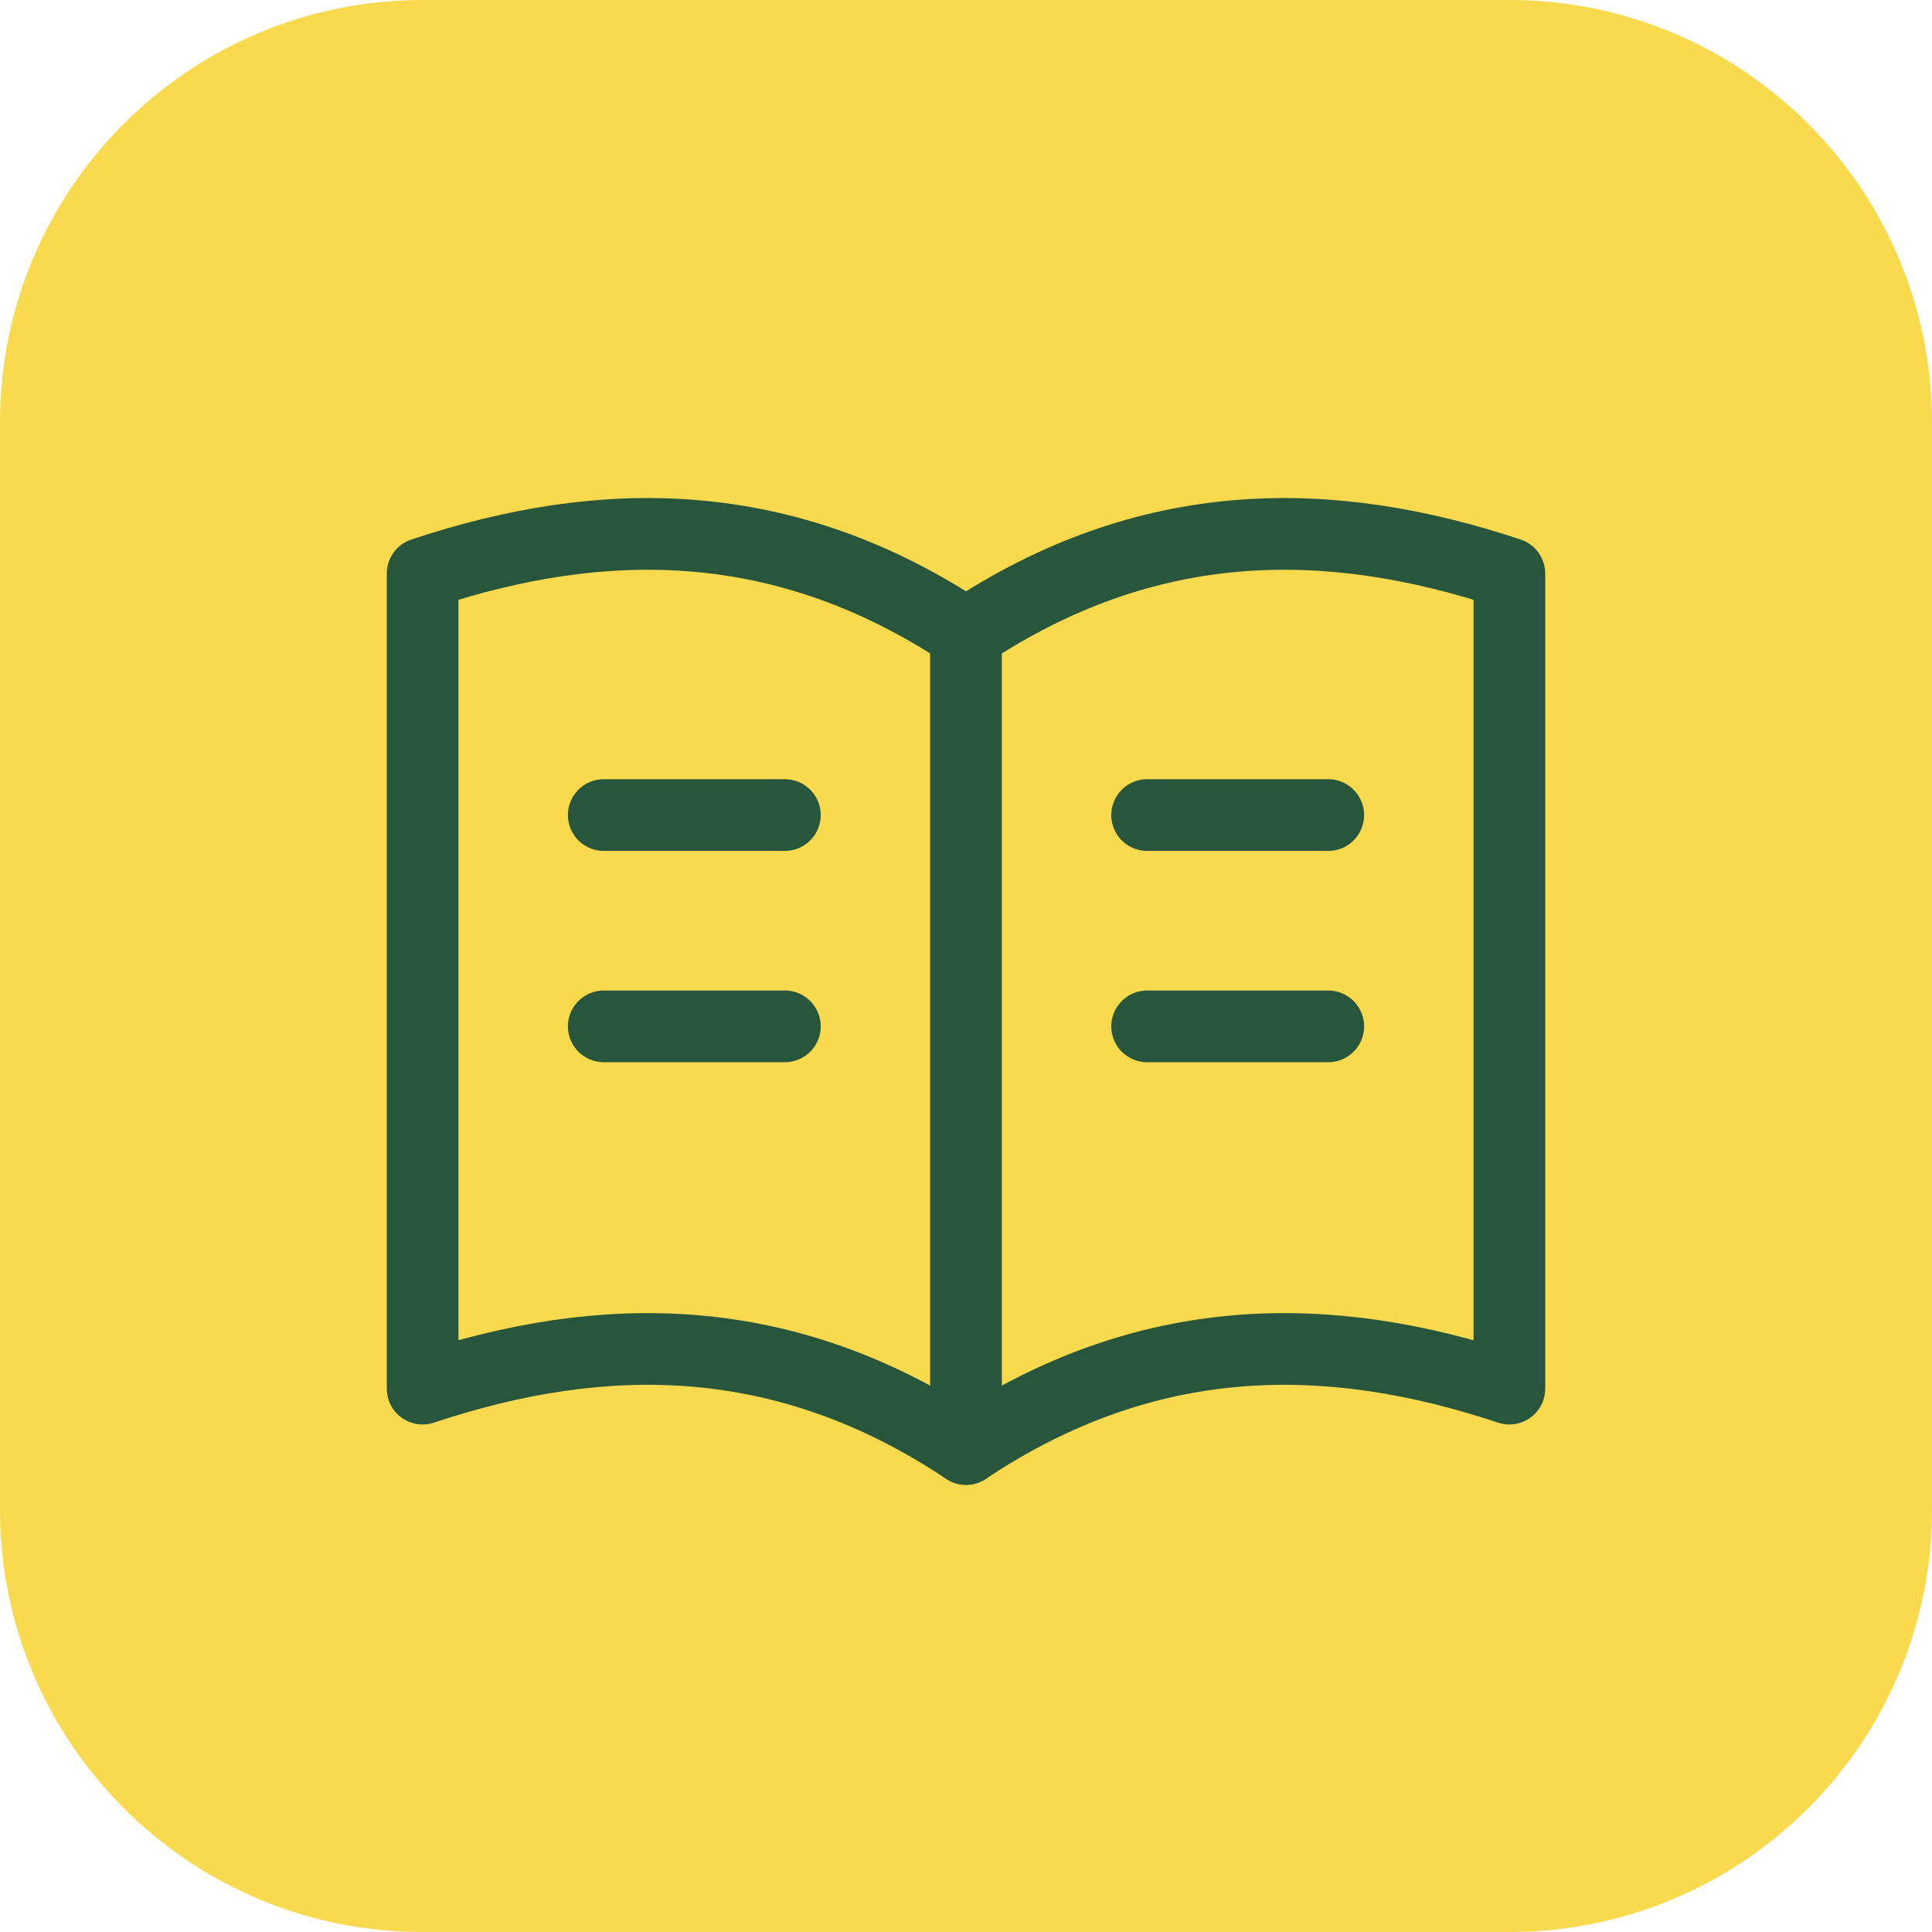
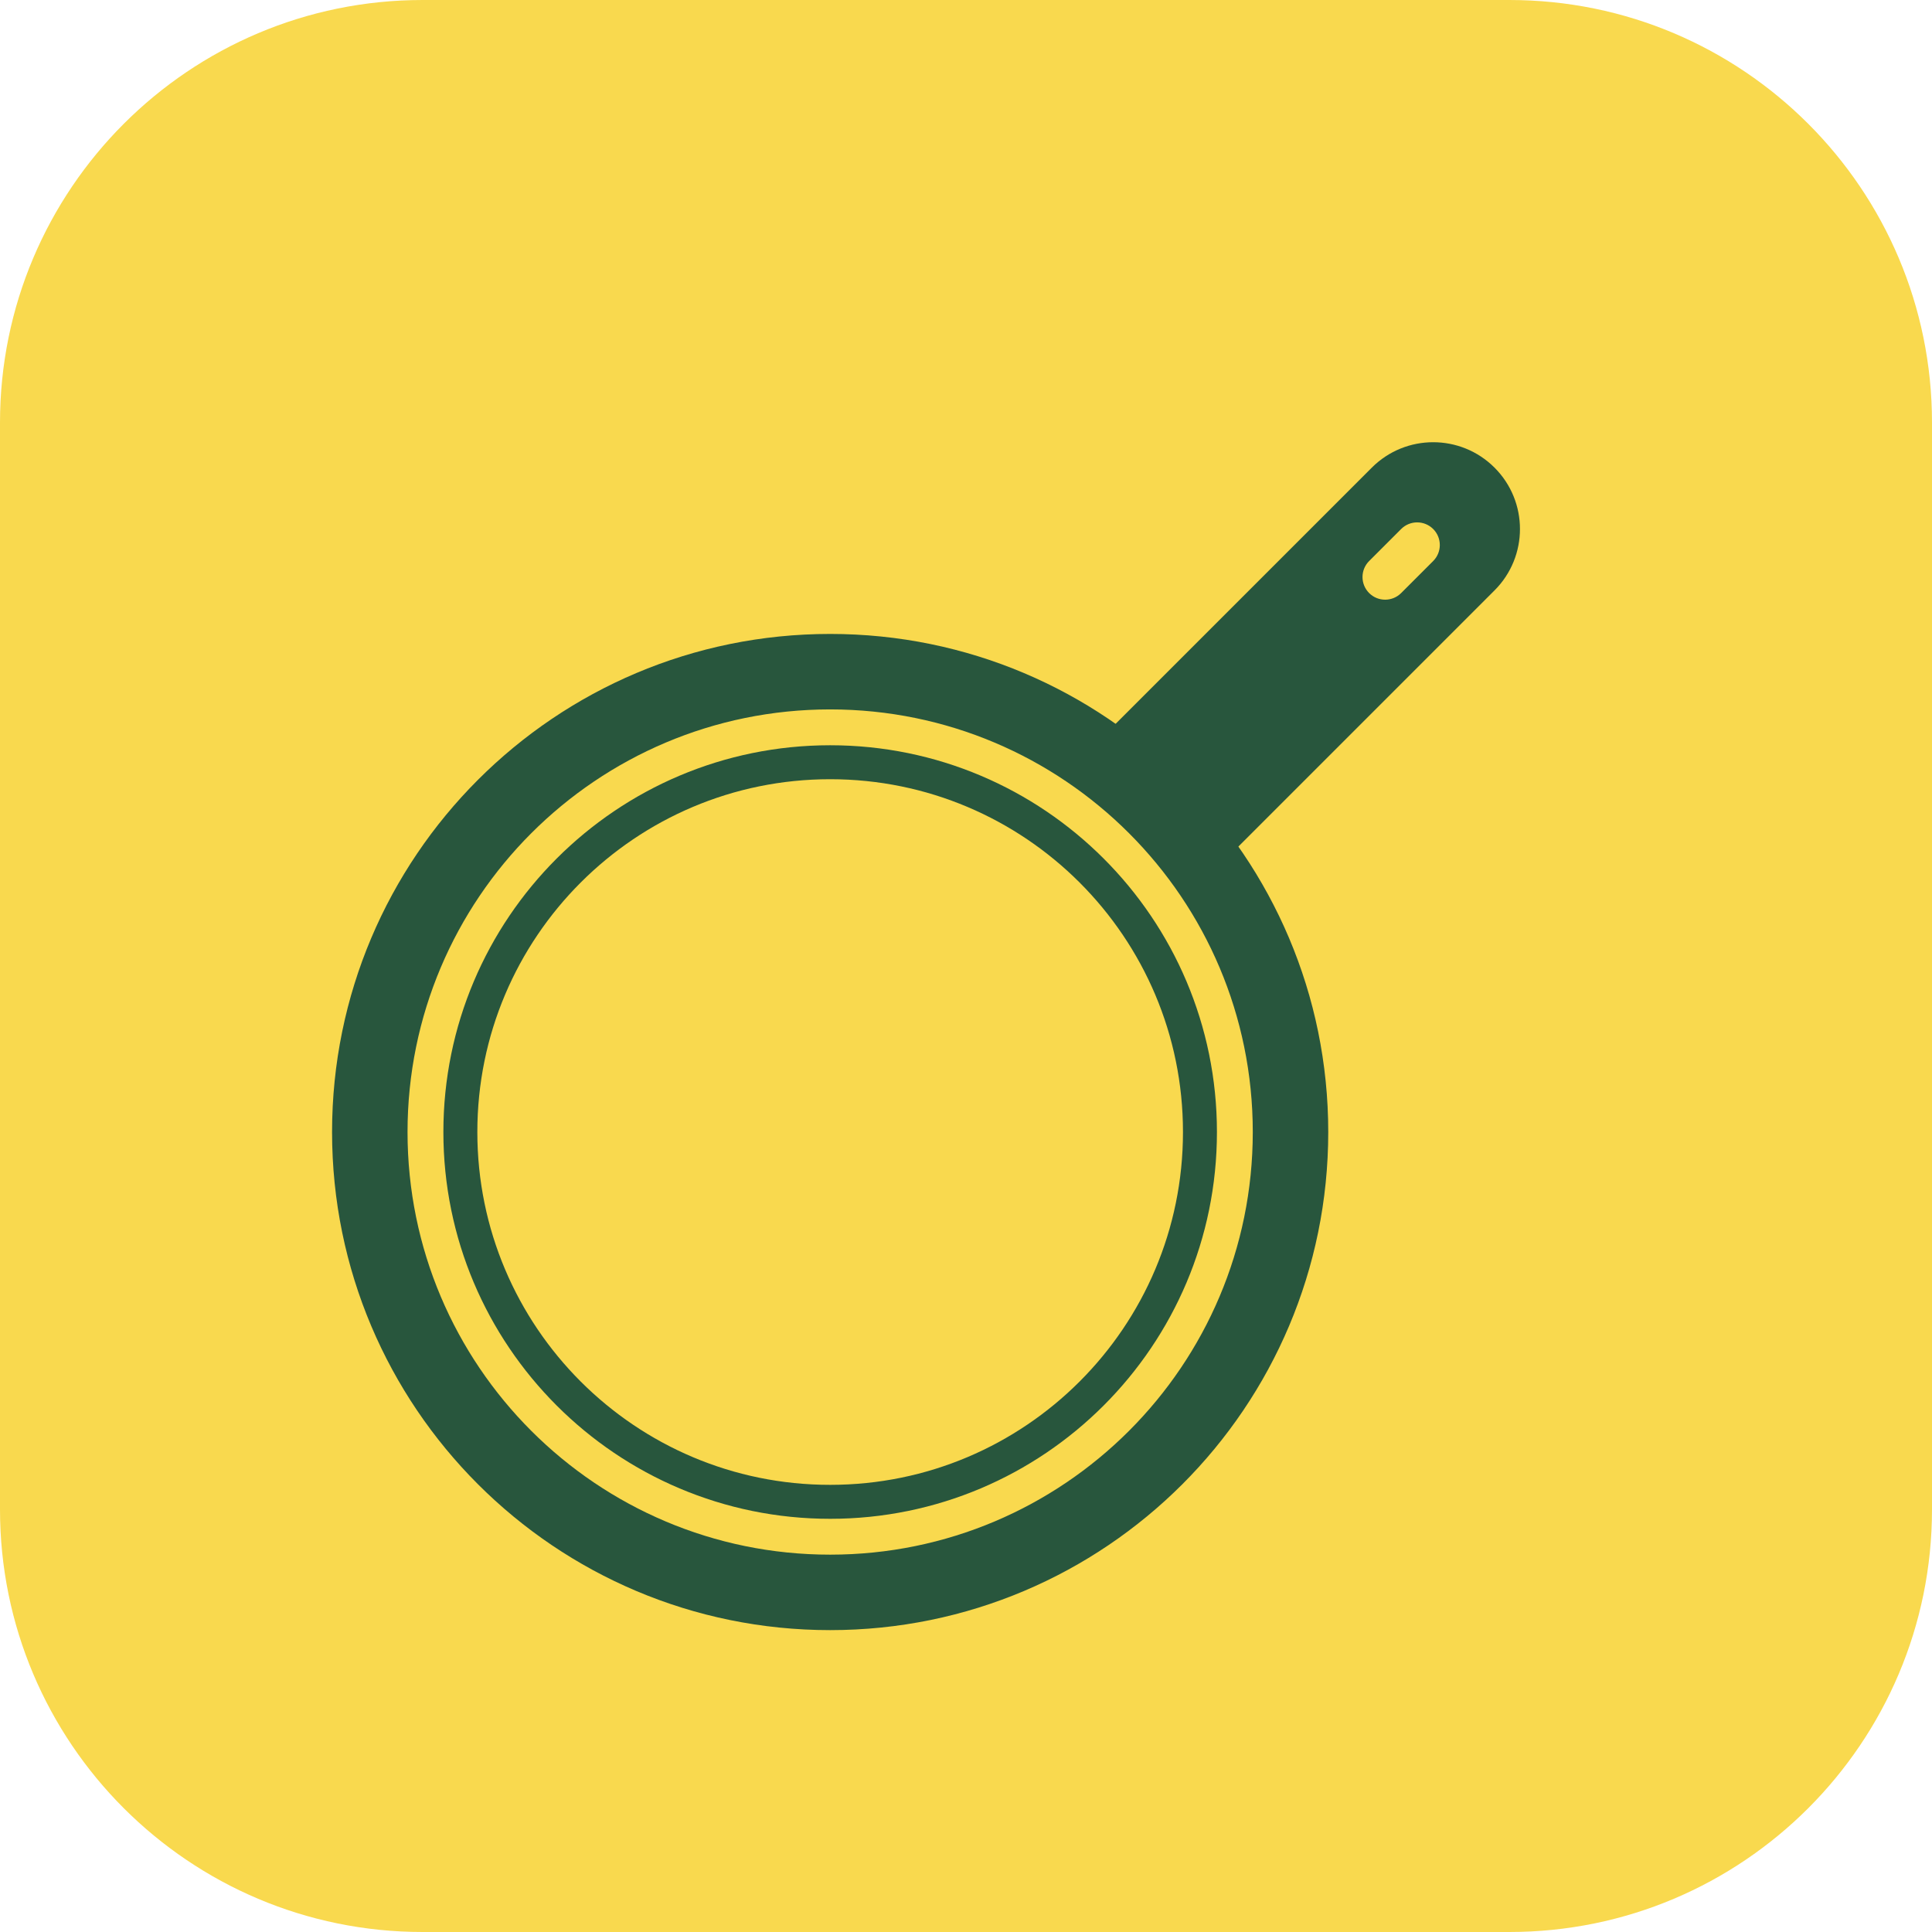
- <svg xmlns="http://www.w3.org/2000/svg" viewBox="0 0 512 512">
+ <svg xmlns="http://www.w3.org/2000/svg" width="512" height="512" viewBox="0 0 512 512" fill="#28563d">
  <rect width="512" height="512" rx="112" fill="#f9d94e" />
-   <g fill="none" stroke="#28563d" stroke-width="19" stroke-linecap="round" stroke-linejoin="round">
-     <path d="M256 168c-48-32-96-32-144-16v216c48-16 96-16 144 16 48-32 96-32 144-16V152c-48-16-96-16-144 16Z" />
-     <path d="M256 168v216m-96-168h48m-48 56h48m96-56h48m-48 56h48" />
+   <g transform="rotate(-45 220 300)">
+     <path fill-rule="evenodd" d="M342 277h104a23 23 0 0 1 0 46H342Zm86 17a6 6 0 0 0 0 12h12a6 6 0 0 0 0-12Z" />
  </g>
+   <path fill-rule="evenodd" d="M352 300a132 132 0 1 1-264 0 132 132 0 1 1 264 0Zm-20 0a112 112 0 1 0-224 0 112 112 0 1 0 224 0Z" />
+   <circle cx="220" cy="300" r="98" fill="none" stroke="#28563d" stroke-width="9" />
</svg>
